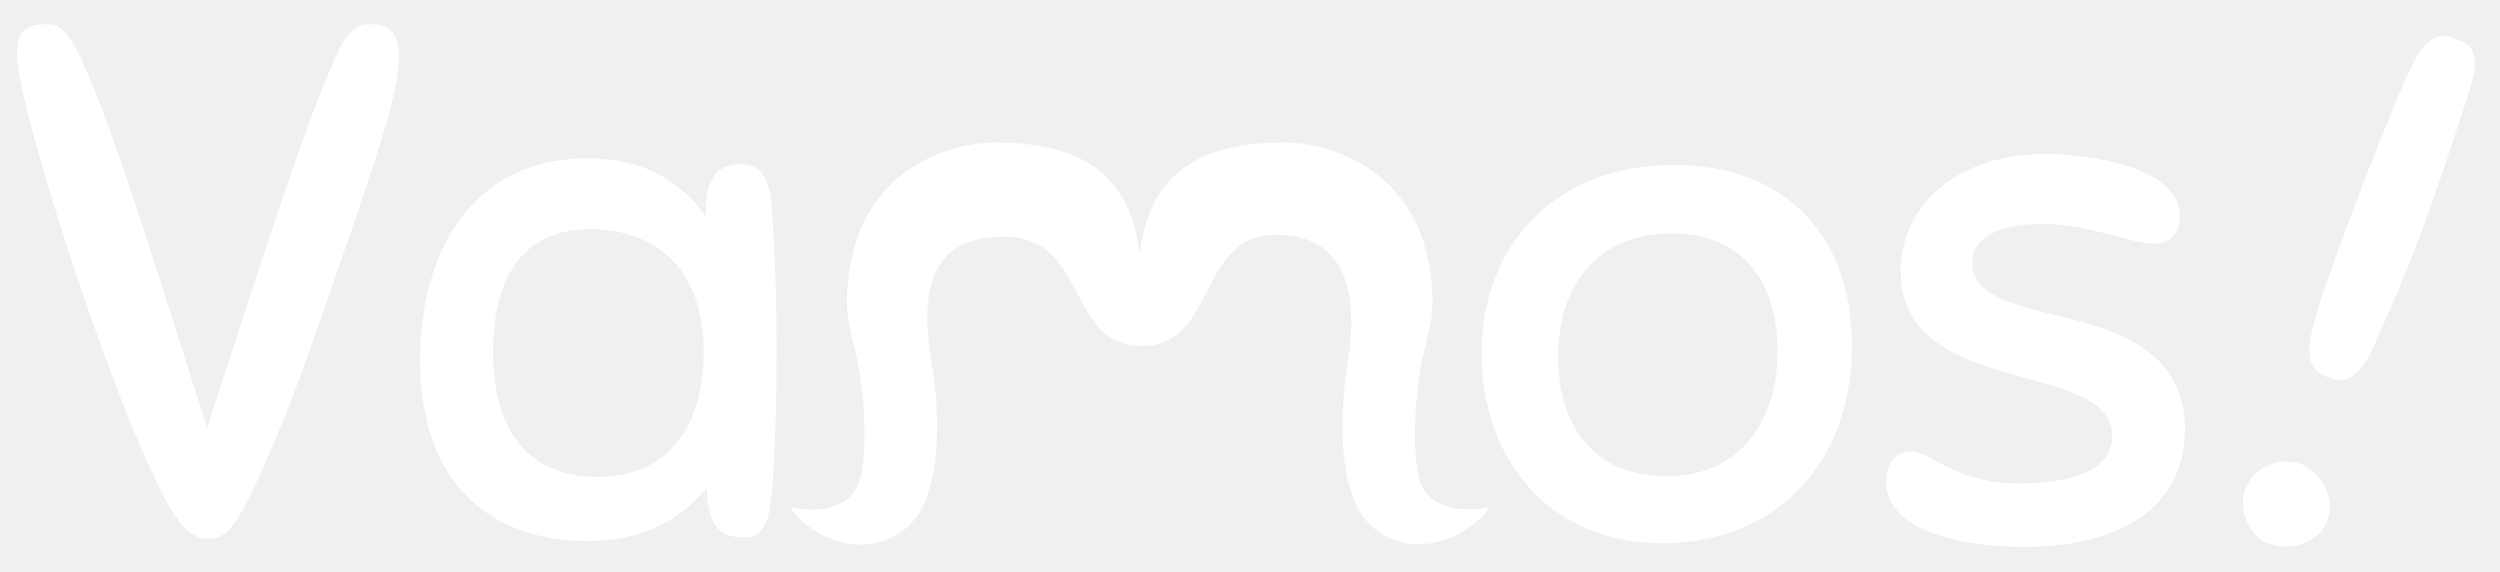
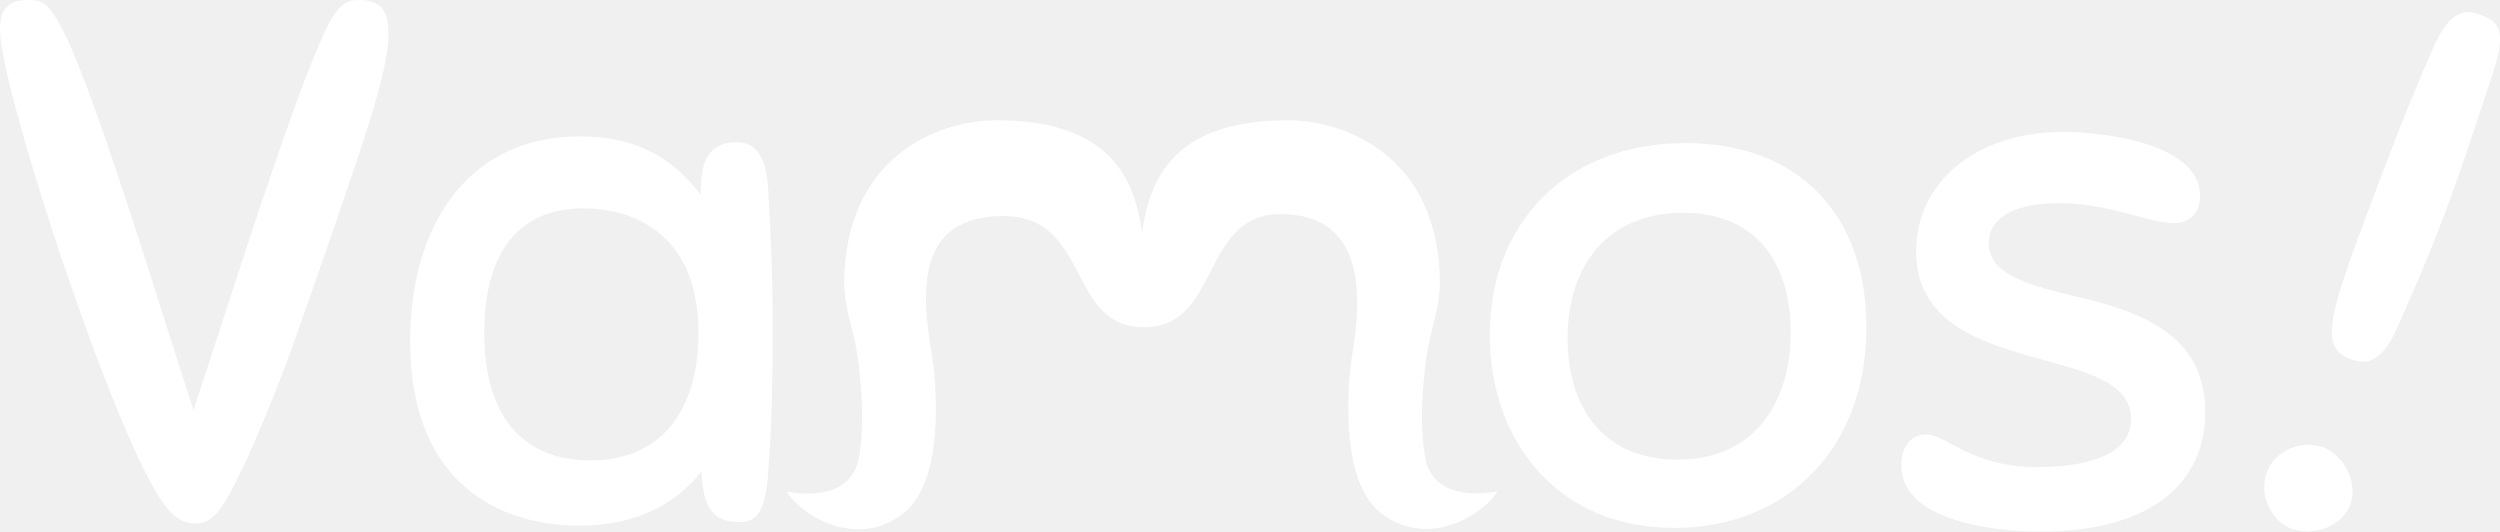
- <svg xmlns="http://www.w3.org/2000/svg" version="1.1" id="Calque_1" x="0px" y="0px" viewBox="0 0 595.28 136" enable-background="new 0 0 595.28 136" xml:space="preserve">
+ <svg xmlns="http://www.w3.org/2000/svg" version="1.1" id="Calque_1" x="0px" y="0px" viewBox="4.03 358.725 585.243 124.44" enable-background="new 4.03 358.725 585.243 124.44" xml:space="preserve">
  <g>
-     <path fill="#FFFFFF" d="M239.01,56.36c-20.26,0-19.54,17-16.77,32.75c0,0,4.46,27.98-6.69,36.81c-11.16,8.84-24.55,0-27.31-5.06   c5.18,0.96,15.55,1.4,16.99-8.63c0.74-5.15,0.97-11.22-0.17-21.02c-1.06-9.14-3.86-13.03-3.34-21.88   c1.56-28.46,23.73-35.39,35.36-35.39c24.38,0,32.32,11.05,34.3,26.37c1.99-15.32,9.91-26.37,34.3-26.37   c11.63,0,33.8,6.93,35.36,35.39c0.52,8.85-2.27,12.74-3.34,21.87c-1.14,9.81-0.91,15.86-0.17,21.01c1.44,10.03,11.83,9.57,17,8.6   c-2.76,5.07-16.15,13.84-27.3,5.01c-11.16-8.84-6.68-36.93-6.68-36.93c2.77-15.75,2.08-32.99-16.73-32.99   c-18.82,0-13.99,26.49-32,26.49S259.27,56.36,239.01,56.36" />
-     <path fill="#FFFFFF" d="M49.67,128.32c-3.65,0-6.25-2.43-9.37-7.81C27.98,99.33,4.03,25.74,4.03,12.72c0-4.69,1.56-6.94,6.77-6.94   c2.95,0,4.69,0.52,8.16,7.47c7.98,16.14,22.22,63.7,30.37,88.52c8.51-25.69,22.91-71.86,30.72-88.52c3.12-6.77,5.38-7.47,7.98-7.47   c5.38,0,6.94,2.78,6.94,7.81c0,9.03-5.21,24.13-21.52,70.64c-4.34,12.32-10.59,27.6-15.1,36.1   C55.4,125.89,53.32,128.32,49.67,128.32" />
-     <path fill="#FFFFFF" d="M168.25,116.17c-5.73,7.12-14.58,12.67-28.64,12.67c-18.05,0-39.57-9.37-39.57-43.22   c0-26.38,13.02-47.91,39.75-47.91c11.8,0,21,3.99,28.29,13.71c0-5.38,0.35-12.32,8.33-12.32c3.47,0,6.94,1.74,7.46,11.11   c0.69,12.15,1.04,21.35,1.04,31.59c0,12.67-0.17,22.57-1.04,34.54c-0.69,10.59-3.47,11.63-6.94,11.63   C169.64,127.97,168.6,122.59,168.25,116.17 M140.65,54.55c-16.84,0-23.26,12.5-23.26,29.16c0,20.14,9.55,29.85,24.82,29.85   c17.88,0,25.34-13.36,25.34-29.68C167.56,59.75,151.41,54.55,140.65,54.55" />
-     <path fill="#FFFFFF" d="M440.95,82.32c0,28.99-19.09,47.04-44.95,47.04c-28.12,0-43.22-21.17-43.22-45.13   c0-26.21,17.88-44.95,45.82-44.95C424.98,39.28,440.95,55.94,440.95,82.32 M423.25,83.71c0-15.62-7.46-28.12-25.17-28.12   c-17.88,0-27.08,12.5-27.08,29.33c0,16.84,8.85,28.47,25.69,28.47C415.61,113.39,423.25,98.81,423.25,83.71" />
-     <path fill="#FFFFFF" d="M519.06,51.6c0,3.47-1.91,6.42-6.08,6.42c-5.9,0-15.28-4.69-26.9-4.69c-9.55,0-16.49,2.95-16.49,9.37   c0,7.46,9.55,9.89,21.17,12.67c14.41,3.47,29.51,8.68,29.51,26.9c0,17.01-13.36,27.95-38.36,27.95c-11.28,0-32.8-2.43-32.8-15.62   c0-4.51,2.6-7.12,5.73-7.12c5.21,0,10.07,7.64,26.38,7.64c6.07,0,21.7-0.87,21.7-11.28c0-8.33-10.07-10.94-21.52-14.06   c-13.54-3.82-28.81-8.33-28.81-25.17c0-15.97,13.71-27.94,34.37-27.94C496.85,36.67,519.06,39.45,519.06,51.6" />
+     <path fill="#FFFFFF" d="M239.01,409.305c-20.26,0-19.54,17-16.77,32.75c0,0,4.46,27.98-6.69,36.81c-11.16,8.84-24.55,0-27.31-5.06   c5.18,0.96,15.55,1.4,16.99-8.63c0.74-5.15,0.97-11.22-0.17-21.02c-1.06-9.14-3.86-13.03-3.34-21.88   c1.56-28.46,23.73-35.39,35.36-35.39c24.38,0,32.32,11.05,34.3,26.37c1.99-15.32,9.91-26.37,34.3-26.37   c11.63,0,33.8,6.93,35.36,35.39c0.52,8.85-2.27,12.74-3.34,21.87c-1.14,9.81-0.91,15.86-0.17,21.01c1.44,10.03,11.83,9.57,17,8.6   c-2.76,5.07-16.15,13.84-27.3,5.01c-11.16-8.84-6.68-36.93-6.68-36.93c2.77-15.75,2.08-32.99-16.73-32.99   c-18.82,0-13.99,26.49-32,26.49S259.27,409.305,239.01,409.305" />
+     <path fill="#FFFFFF" d="M49.67,481.265c-3.65,0-6.25-2.43-9.37-7.81c-12.32-21.18-36.27-94.77-36.27-107.79   c0-4.69,1.56-6.94,6.77-6.94c2.95,0,4.69,0.52,8.16,7.47c7.98,16.14,22.22,63.7,30.37,88.52c8.51-25.69,22.91-71.86,30.72-88.52   c3.12-6.77,5.38-7.47,7.98-7.47c5.38,0,6.94,2.78,6.94,7.81c0,9.03-5.21,24.13-21.52,70.64c-4.34,12.32-10.59,27.6-15.1,36.1   C55.4,478.835,53.32,481.265,49.67,481.265" />
+     <path fill="#FFFFFF" d="M168.25,469.115c-5.73,7.12-14.58,12.67-28.64,12.67c-18.05,0-39.57-9.37-39.57-43.22   c0-26.38,13.02-47.91,39.75-47.91c11.8,0,21,3.99,28.29,13.71c0-5.38,0.35-12.32,8.33-12.32c3.47,0,6.94,1.74,7.46,11.11   c0.69,12.15,1.04,21.35,1.04,31.59c0,12.67-0.17,22.57-1.04,34.54c-0.69,10.59-3.47,11.63-6.94,11.63   C169.64,480.915,168.6,475.535,168.25,469.115 M140.65,407.495c-16.84,0-23.26,12.5-23.26,29.16c0,20.14,9.55,29.85,24.82,29.85   c17.88,0,25.34-13.36,25.34-29.68C167.56,412.695,151.41,407.495,140.65,407.495" />
+     <path fill="#FFFFFF" d="M440.95,435.265c0,28.99-19.09,47.04-44.95,47.04c-28.12,0-43.22-21.17-43.22-45.13   c0-26.21,17.88-44.95,45.82-44.95C424.98,392.225,440.95,408.885,440.95,435.265 M423.25,436.655c0-15.62-7.46-28.12-25.17-28.12   c-17.88,0-27.08,12.5-27.08,29.33c0,16.84,8.85,28.47,25.69,28.47C415.61,466.335,423.25,451.755,423.25,436.655" />
+     <path fill="#FFFFFF" d="M519.06,404.545c0,3.47-1.91,6.42-6.08,6.42c-5.9,0-15.28-4.69-26.9-4.69c-9.55,0-16.49,2.95-16.49,9.37   c0,7.46,9.55,9.89,21.17,12.67c14.41,3.47,29.51,8.68,29.51,26.9c0,17.01-13.36,27.95-38.36,27.95c-11.28,0-32.8-2.43-32.8-15.62   c0-4.51,2.6-7.12,5.73-7.12c5.21,0,10.07,7.64,26.38,7.64c6.07,0,21.7-0.87,21.7-11.28c0-8.33-10.07-10.94-21.52-14.06   c-13.54-3.82-28.81-8.33-28.81-25.17c0-15.97,13.71-27.94,34.37-27.94C496.85,389.615,519.06,392.395,519.06,404.545" />
    <g>
-       <path fill="#FFFFFF" d="M584.54,9.19c4.15,1.55,6.46,3.15,3.17,13.37c-3.65,11.18-7.18,22.04-11.12,32.56    c-3.95,10.52-6.48,16.3-11.3,27.22c-3.71,8.43-7.33,8.89-11,7.51c-7.81-2.93-4.88-10.74,6.42-40.87    c4.55-12.11,9.47-24.27,12.88-31.9C577.29,8.65,580.72,7.75,584.54,9.19z" />
+       <path fill="#FFFFFF" d="M584.54,362.135c4.15,1.55,6.46,3.15,3.17,13.37c-3.65,11.18-7.18,22.04-11.12,32.56    c-3.95,10.52-6.48,16.3-11.3,27.22c-3.71,8.43-7.33,8.89-11,7.51c-7.81-2.93-4.88-10.74,6.42-40.87    c4.55-12.11,9.47-24.27,12.88-31.9C577.29,361.595,580.72,360.695,584.54,362.135z" />
    </g>
-     <path fill="#FFFFFF" d="M554.19,123.96c-1.91,5.1-8.63,7.49-13.89,5.52c-4.46-1.67-7.63-7.77-5.6-13.19   c1.91-5.1,8.15-7.67,13.25-5.76C552.74,112.33,556.17,118.7,554.19,123.96z" />
+     <path fill="#FFFFFF" d="M554.19,476.905c-1.91,5.1-8.63,7.49-13.89,5.52c-4.46-1.67-7.63-7.77-5.6-13.19   c1.91-5.1,8.15-7.67,13.25-5.76C552.74,465.275,556.17,471.645,554.19,476.905z" />
  </g>
</svg>
